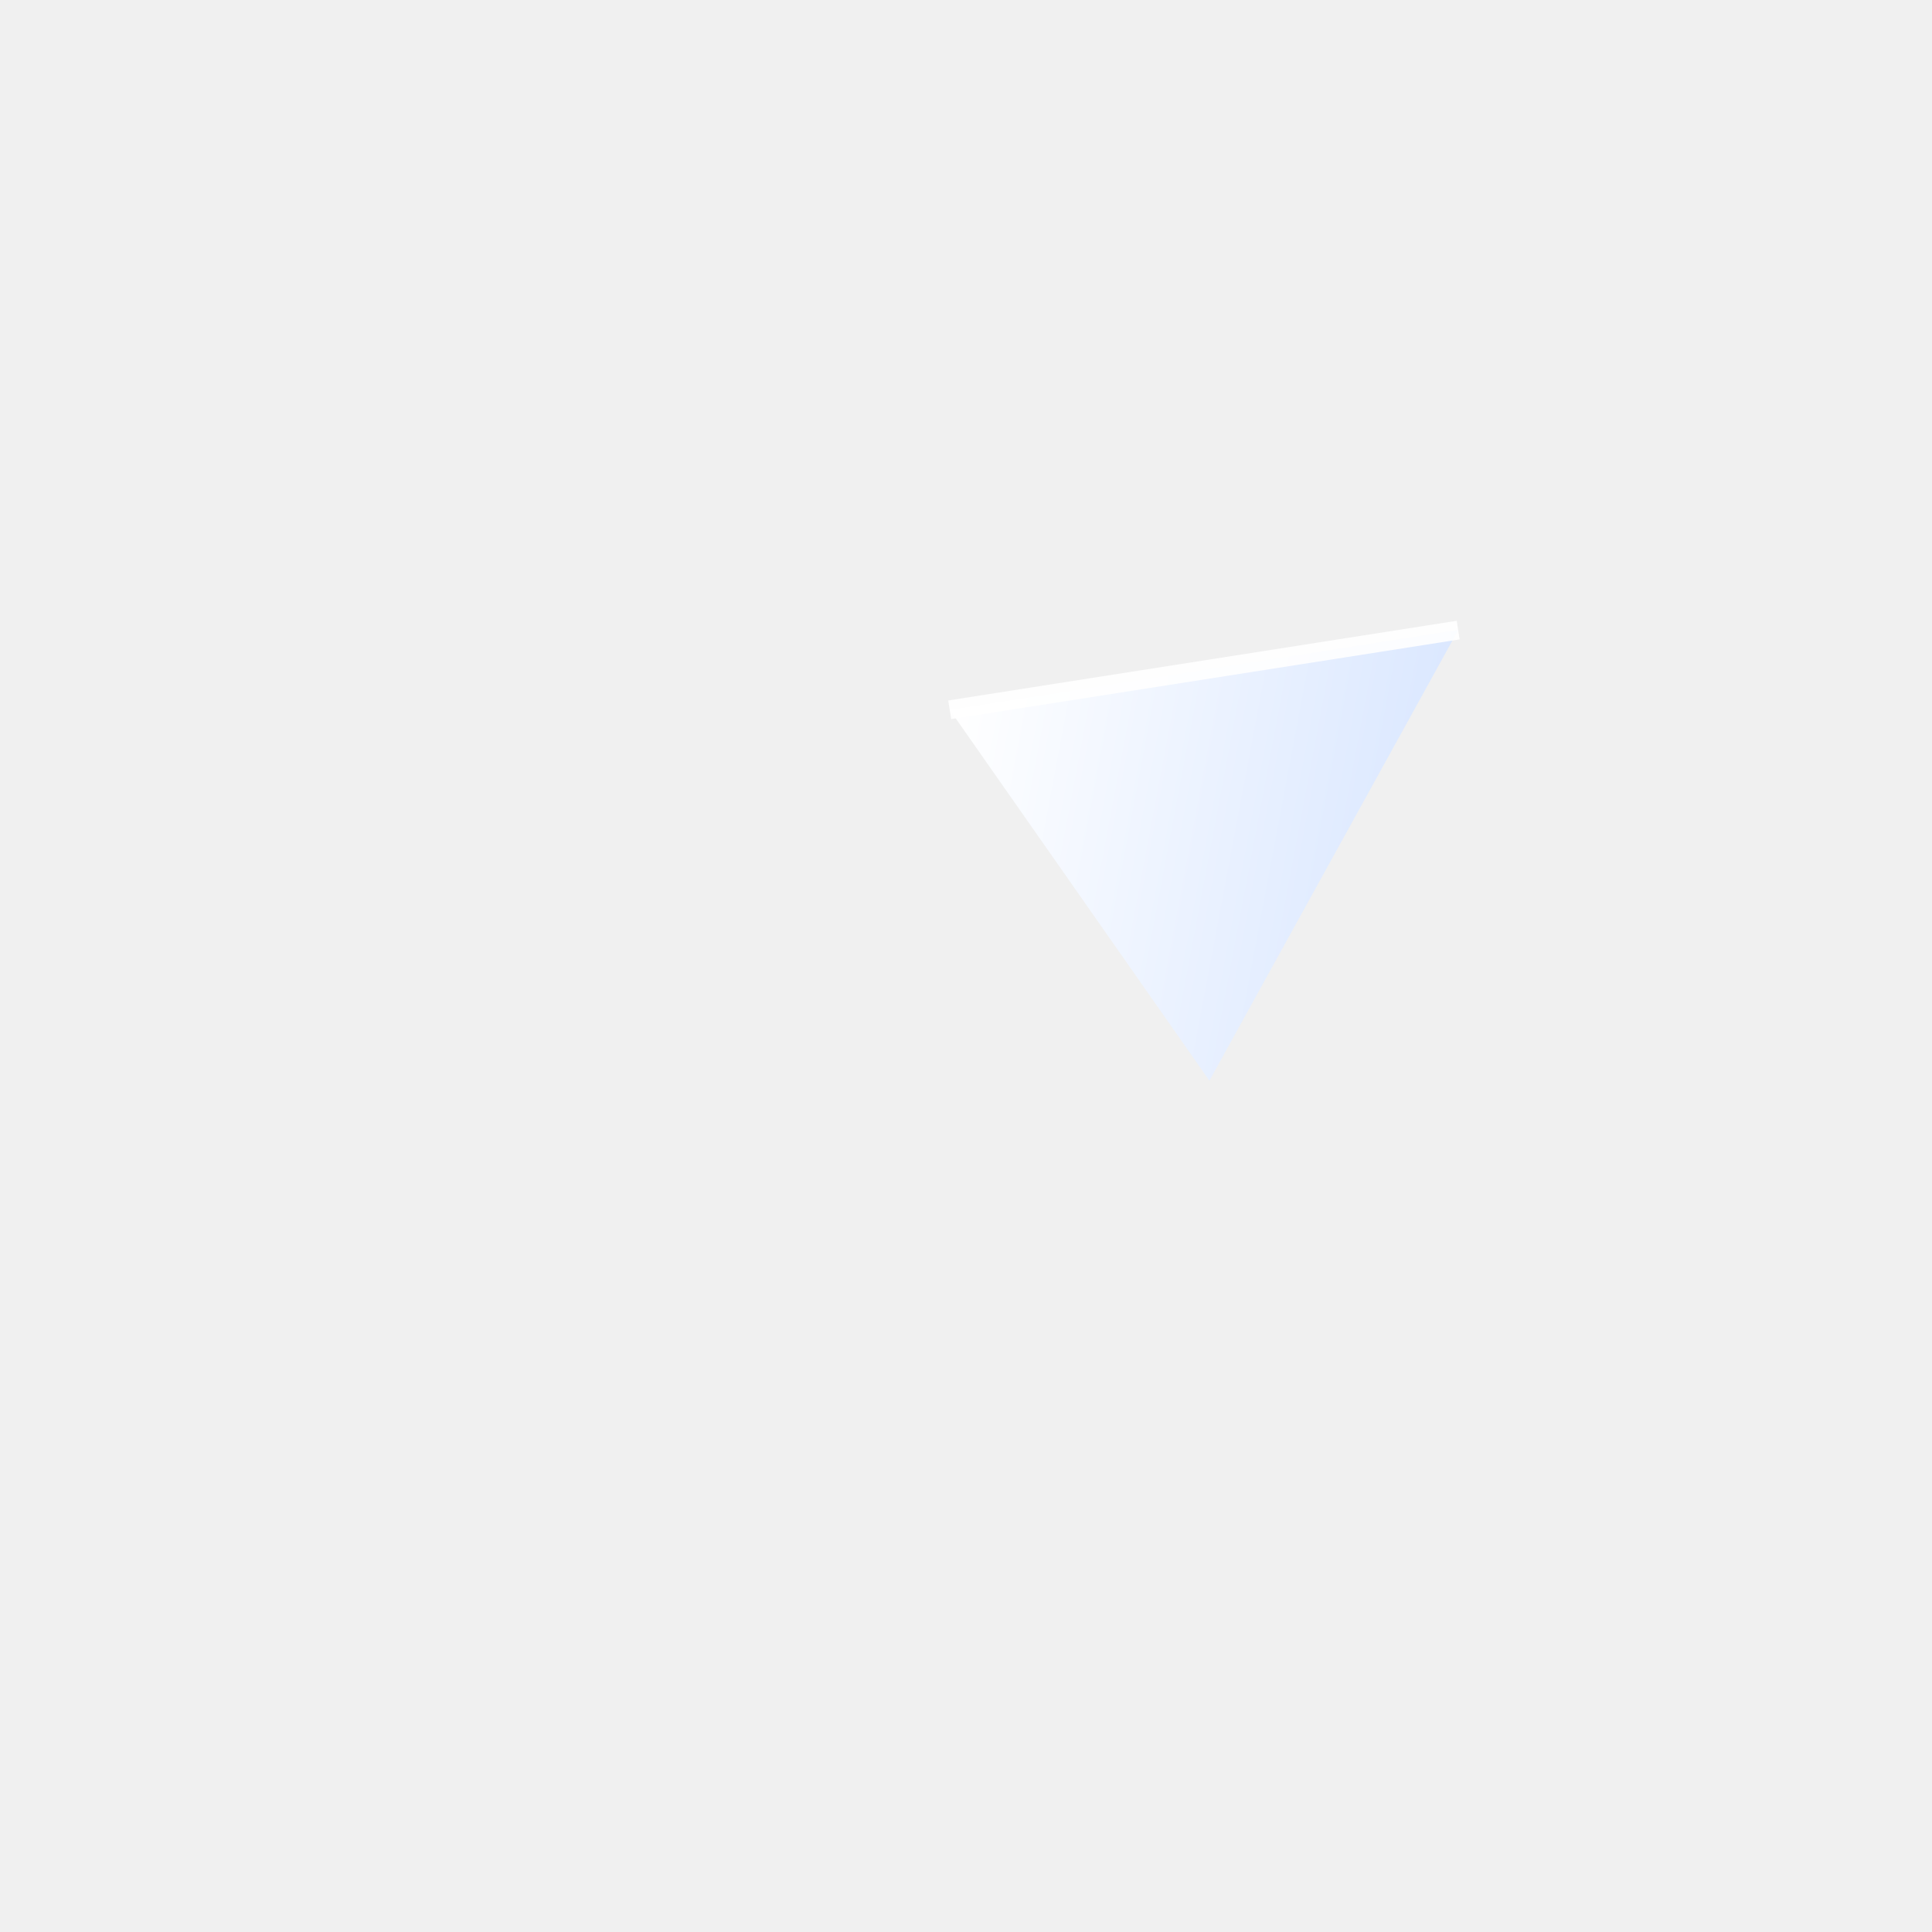
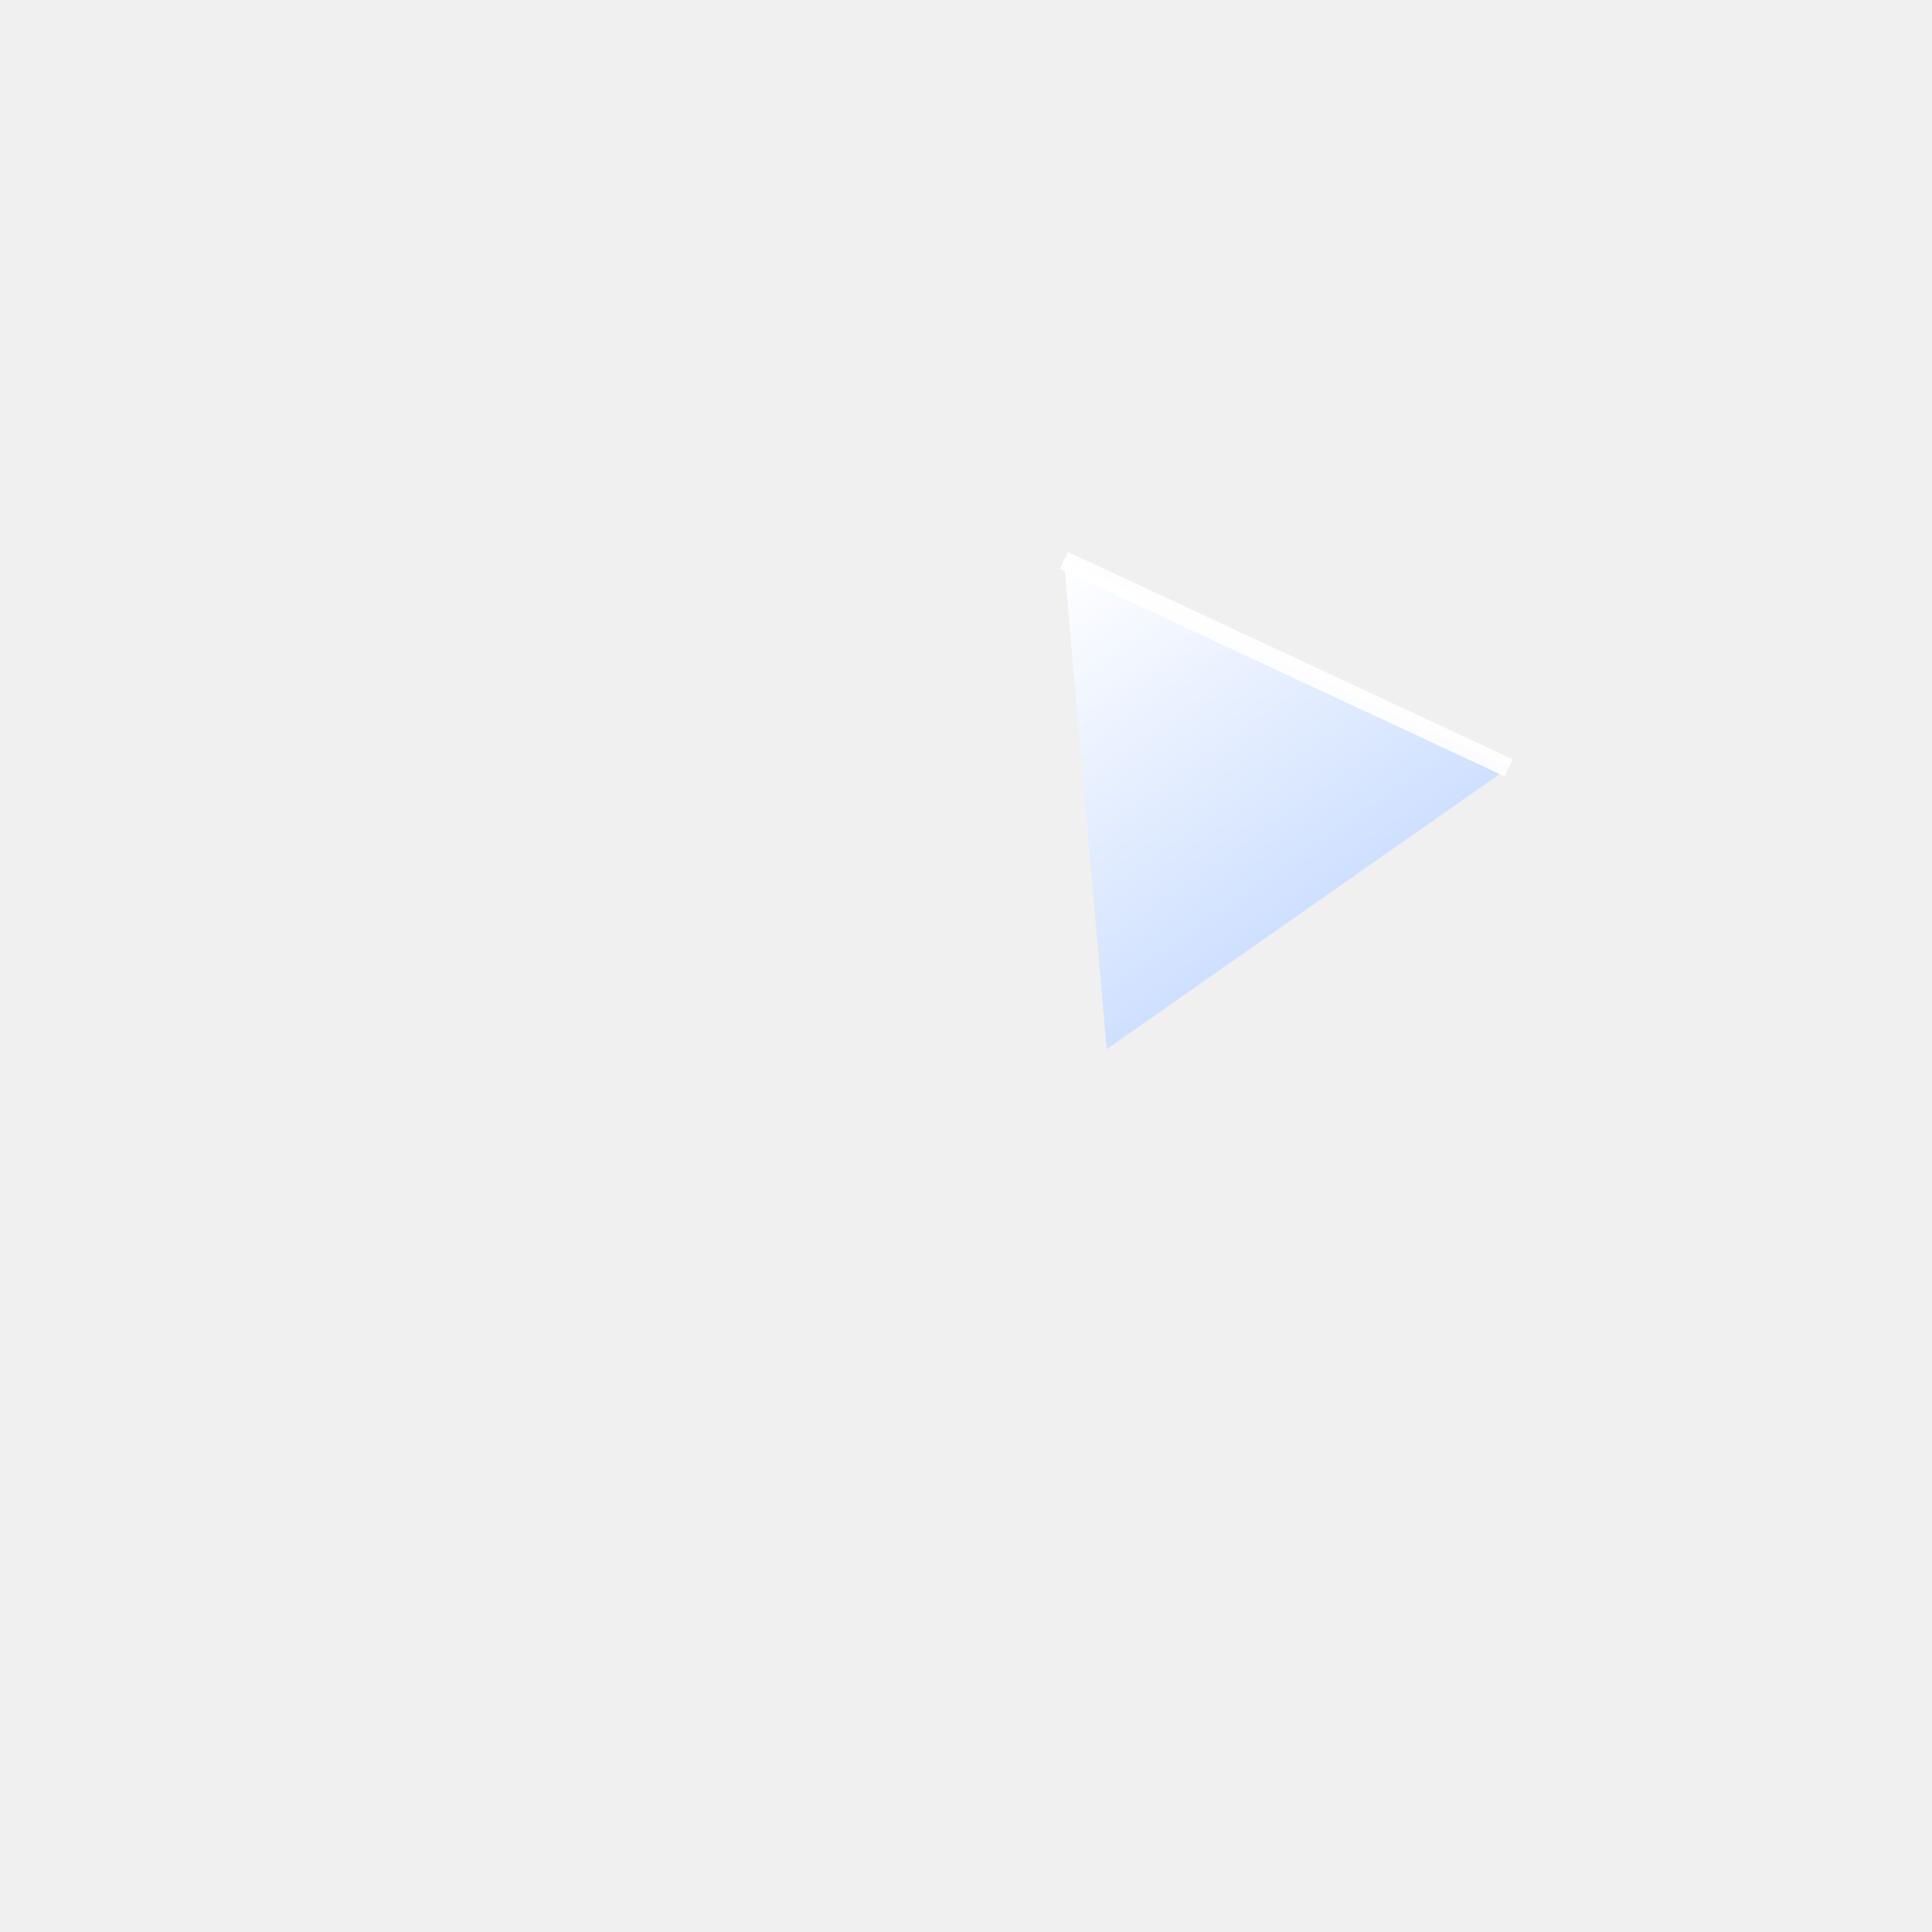
<svg xmlns="http://www.w3.org/2000/svg" width="1024" height="1024" viewBox="0 0 1024 1024">
  <defs>
-     <linearGradient id="cursor-gradient" x1="0" y1="0" x2="1" y2="1">
+     <linearGradient id="cursor-gradient" x1="1" y1=".5" x2="0" y2=".5">
      <stop offset="0" stop-color="#fff" />
      <stop offset="1" stop-color="#cfe0ff" />
    </linearGradient>
  </defs>
-   <g transform="translate(650 420) rotate(-35)">
-     <path d="M-95 -120 L 150 0 L -95 120 Z" fill="url(#cursor-gradient)" />
-     <path d="M-95 -120 L 150 0" stroke="#fff" stroke-width="10" opacity=".9" />
+   <g transform="translate(650 420) rotate(-125)">
+     <path d="M150.1 0 L -75.1 130.0 L -75.1 -130.0 Z" fill="url(#cursor-gradient)" />
+     <path d="M150.1 0 L -75.1 130.0" stroke="#fff" stroke-width="10" opacity=".9" />
  </g>
</svg>
